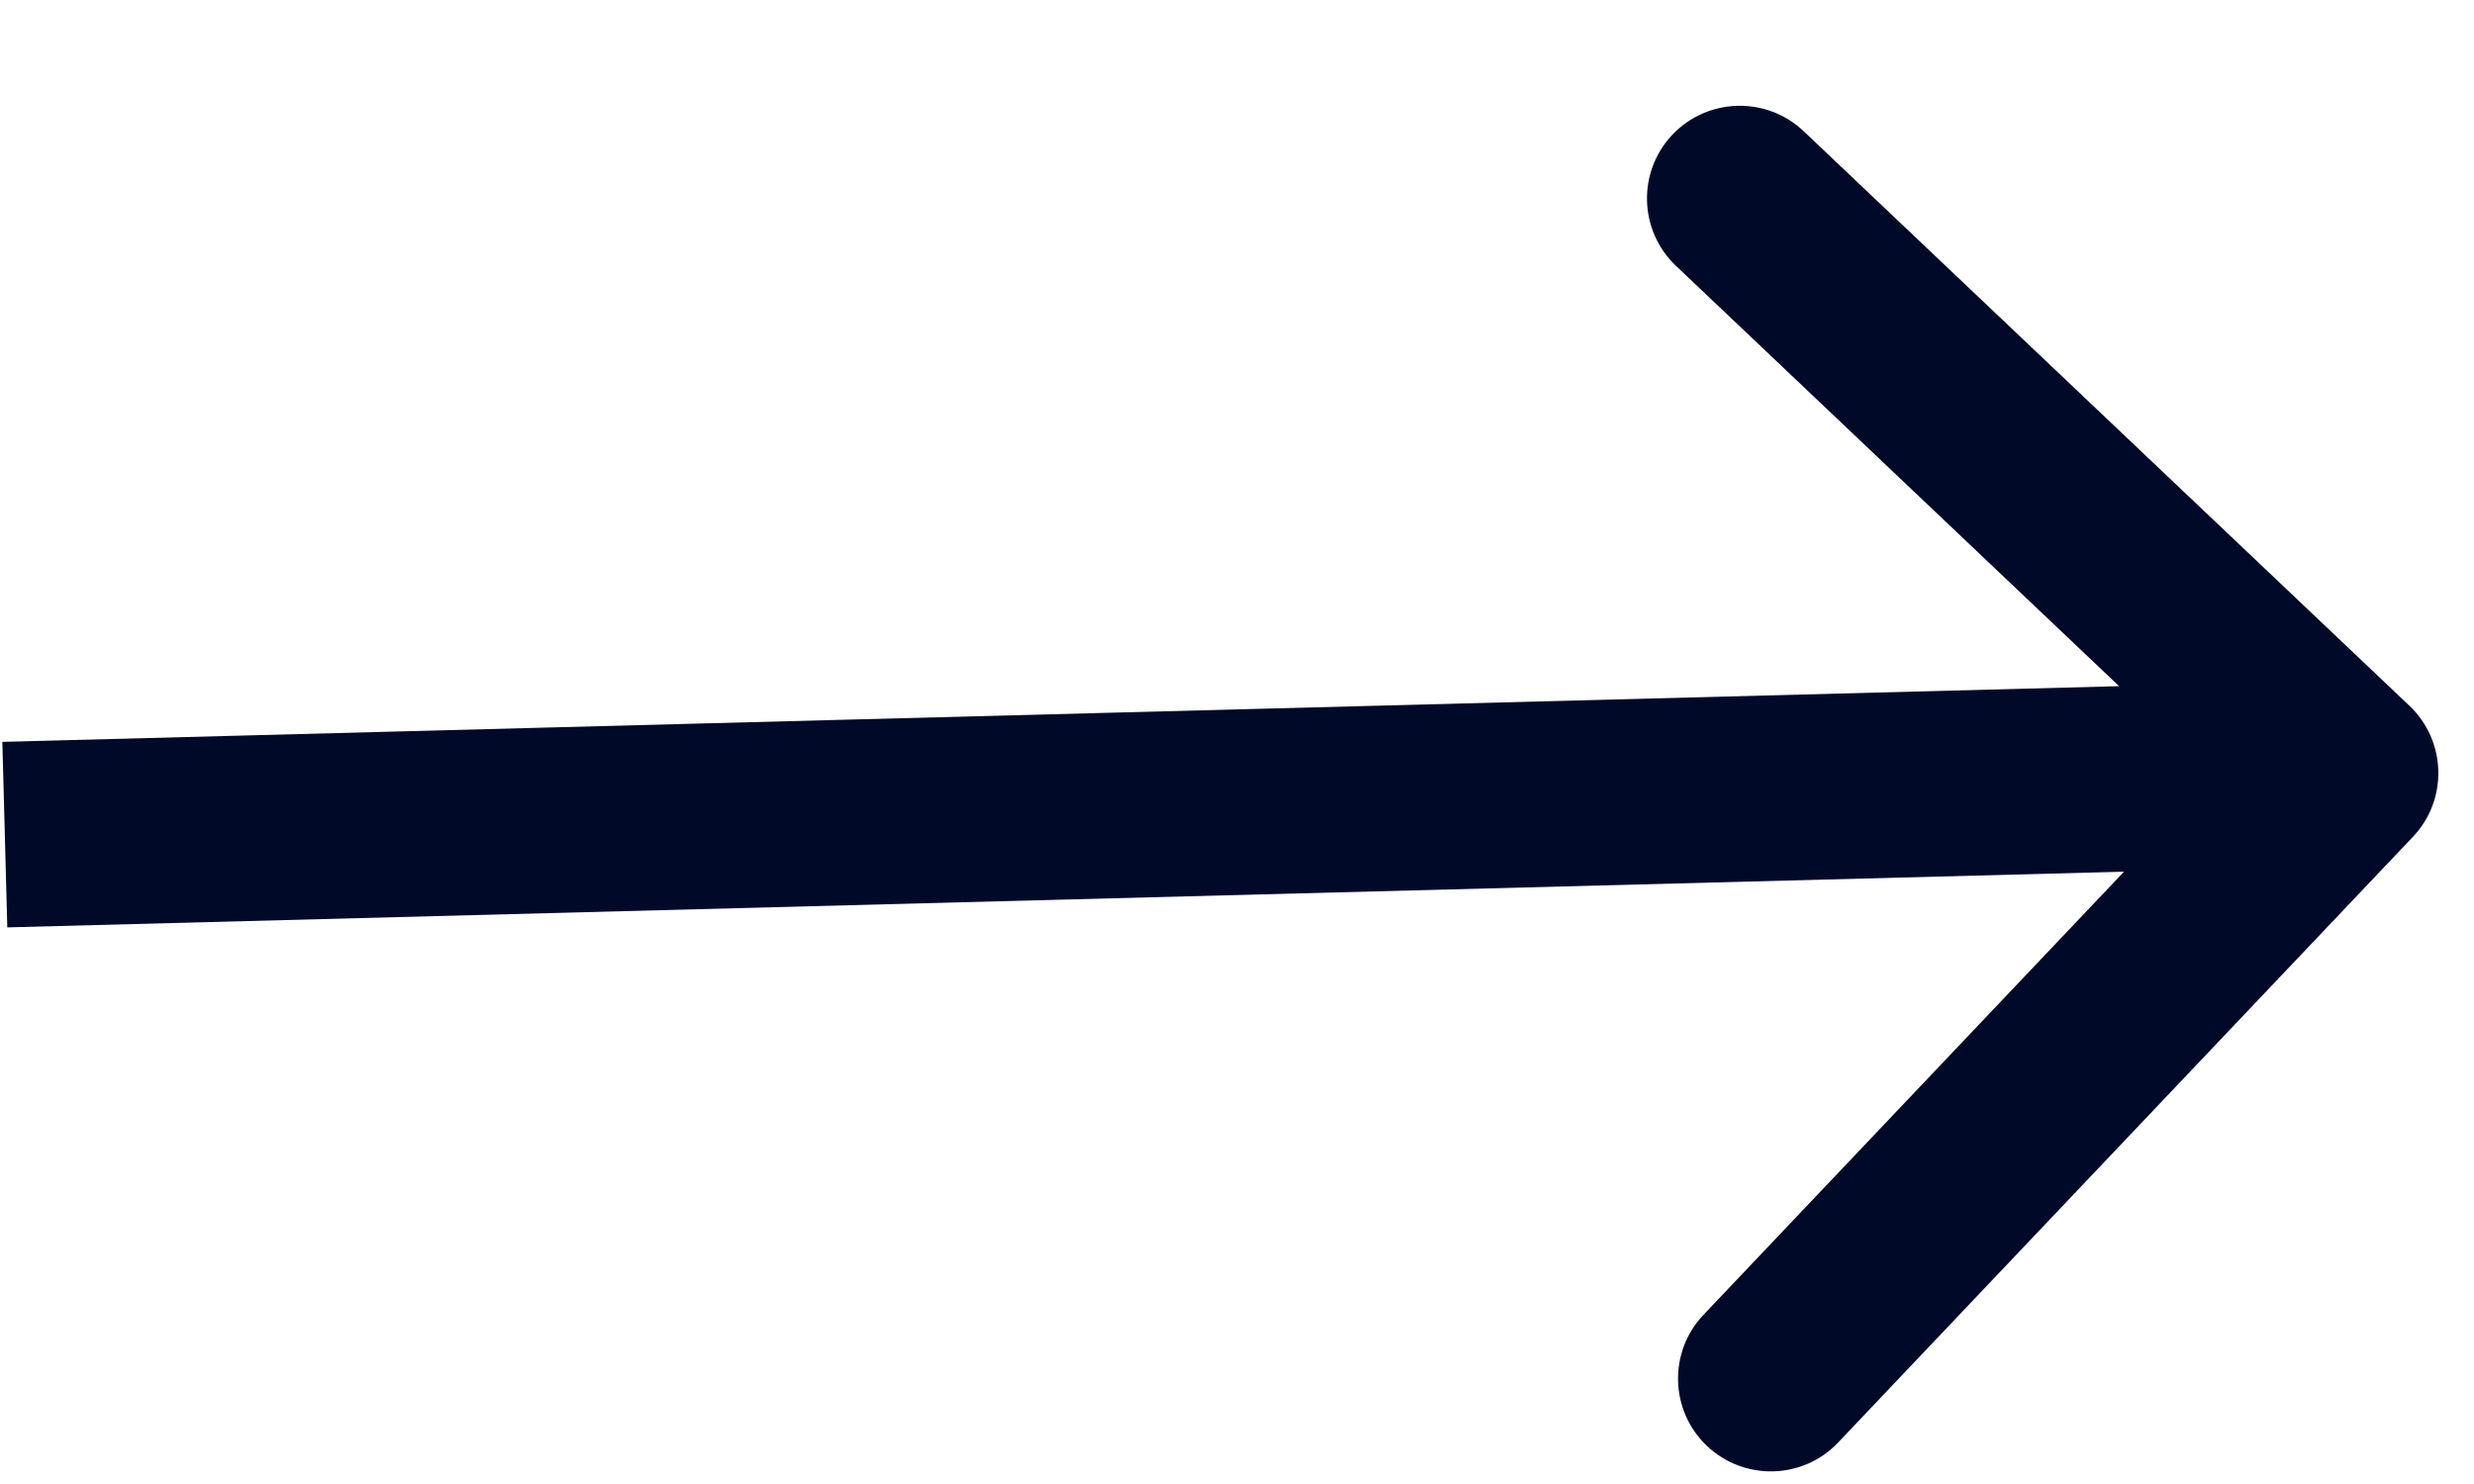
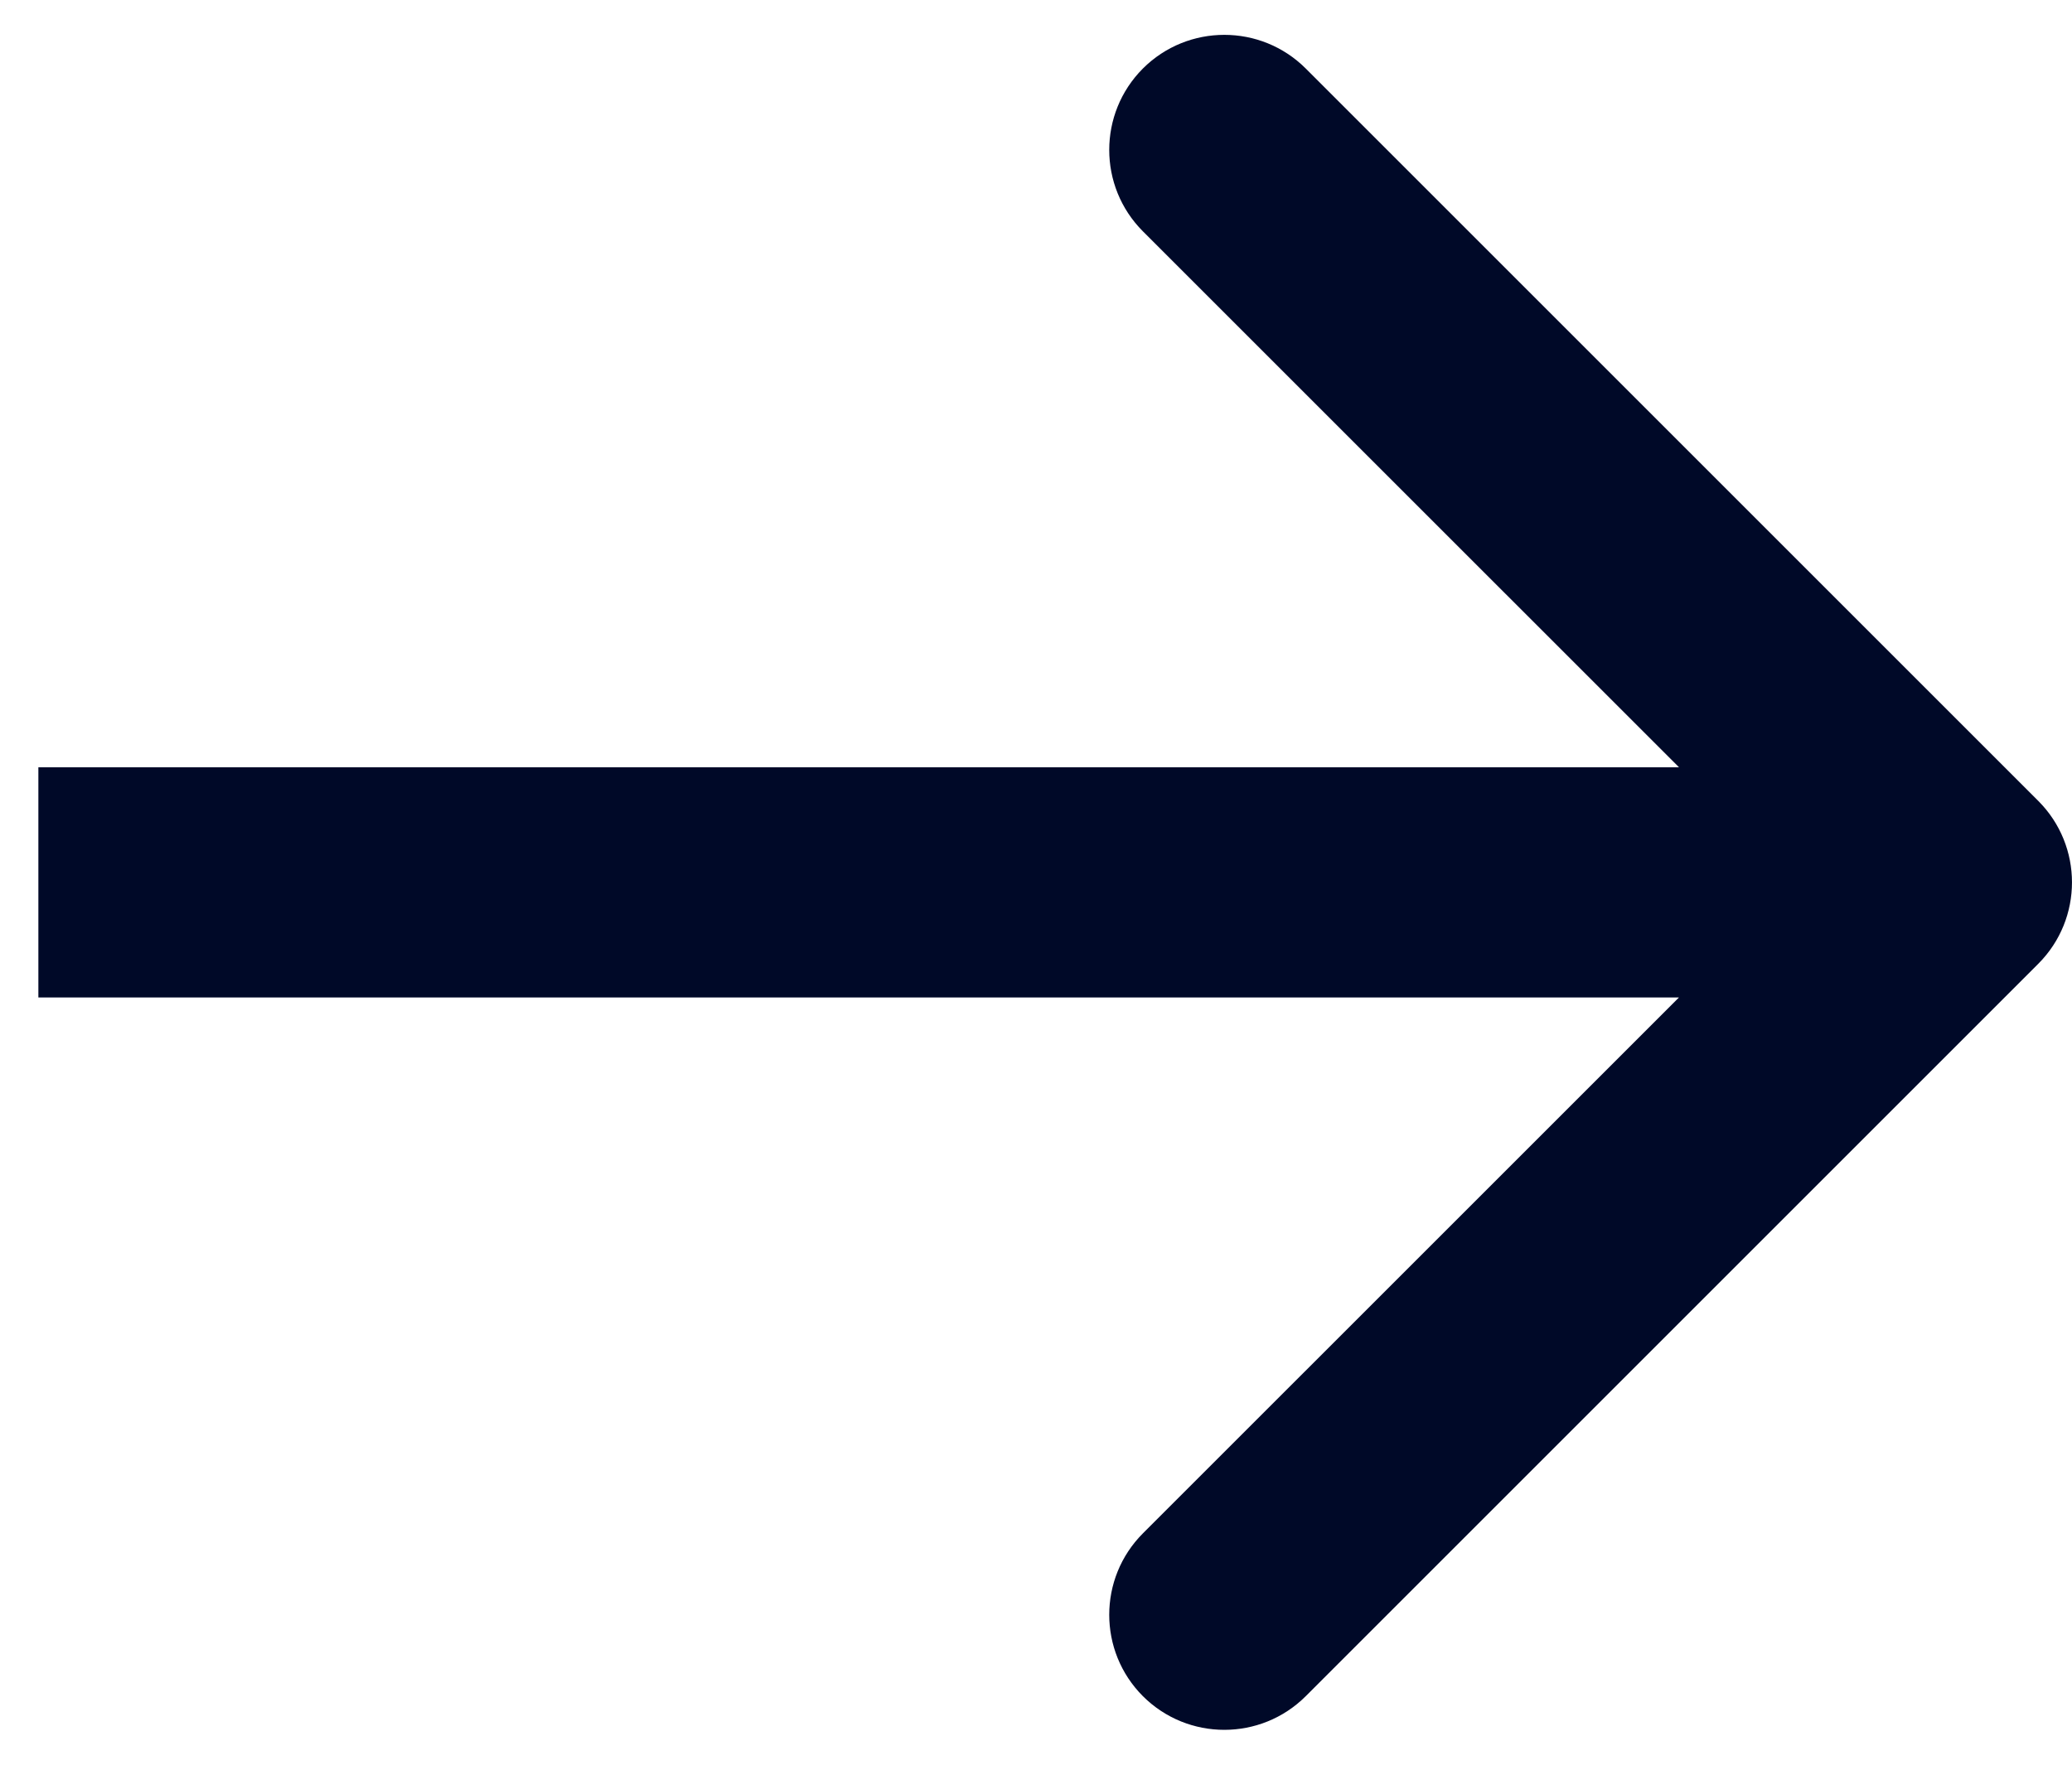
- <svg xmlns="http://www.w3.org/2000/svg" width="20" height="12" viewBox="0 0 20 12" fill="none">
-   <path d="M19.506 6.767C19.791 6.467 19.778 5.992 19.478 5.707L14.581 1.061C14.28 0.776 13.805 0.789 13.52 1.089C13.235 1.39 13.248 1.864 13.548 2.149L17.901 6.279L13.771 10.632C13.486 10.932 13.499 11.407 13.799 11.692C14.1 11.977 14.575 11.965 14.86 11.664L19.506 6.767ZM0.059 7.499L18.981 7.001L18.942 5.501L0.019 5.999L0.059 7.499Z" fill="#000928" />
+ <svg xmlns="http://www.w3.org/2000/svg" width="27" height="23" viewBox="0 0 27 23" fill="none">
+   <path d="M26.561 12.561C27.146 11.975 27.146 11.025 26.561 10.439L17.015 0.893C16.429 0.308 15.479 0.308 14.893 0.893C14.308 1.479 14.308 2.429 14.893 3.015L23.379 11.5L14.893 19.985C14.308 20.571 14.308 21.521 14.893 22.107C15.479 22.692 16.429 22.692 17.015 22.107L26.561 12.561ZM0.5 13H25.5V10H0.5V13Z" fill="#000928" />
</svg>
